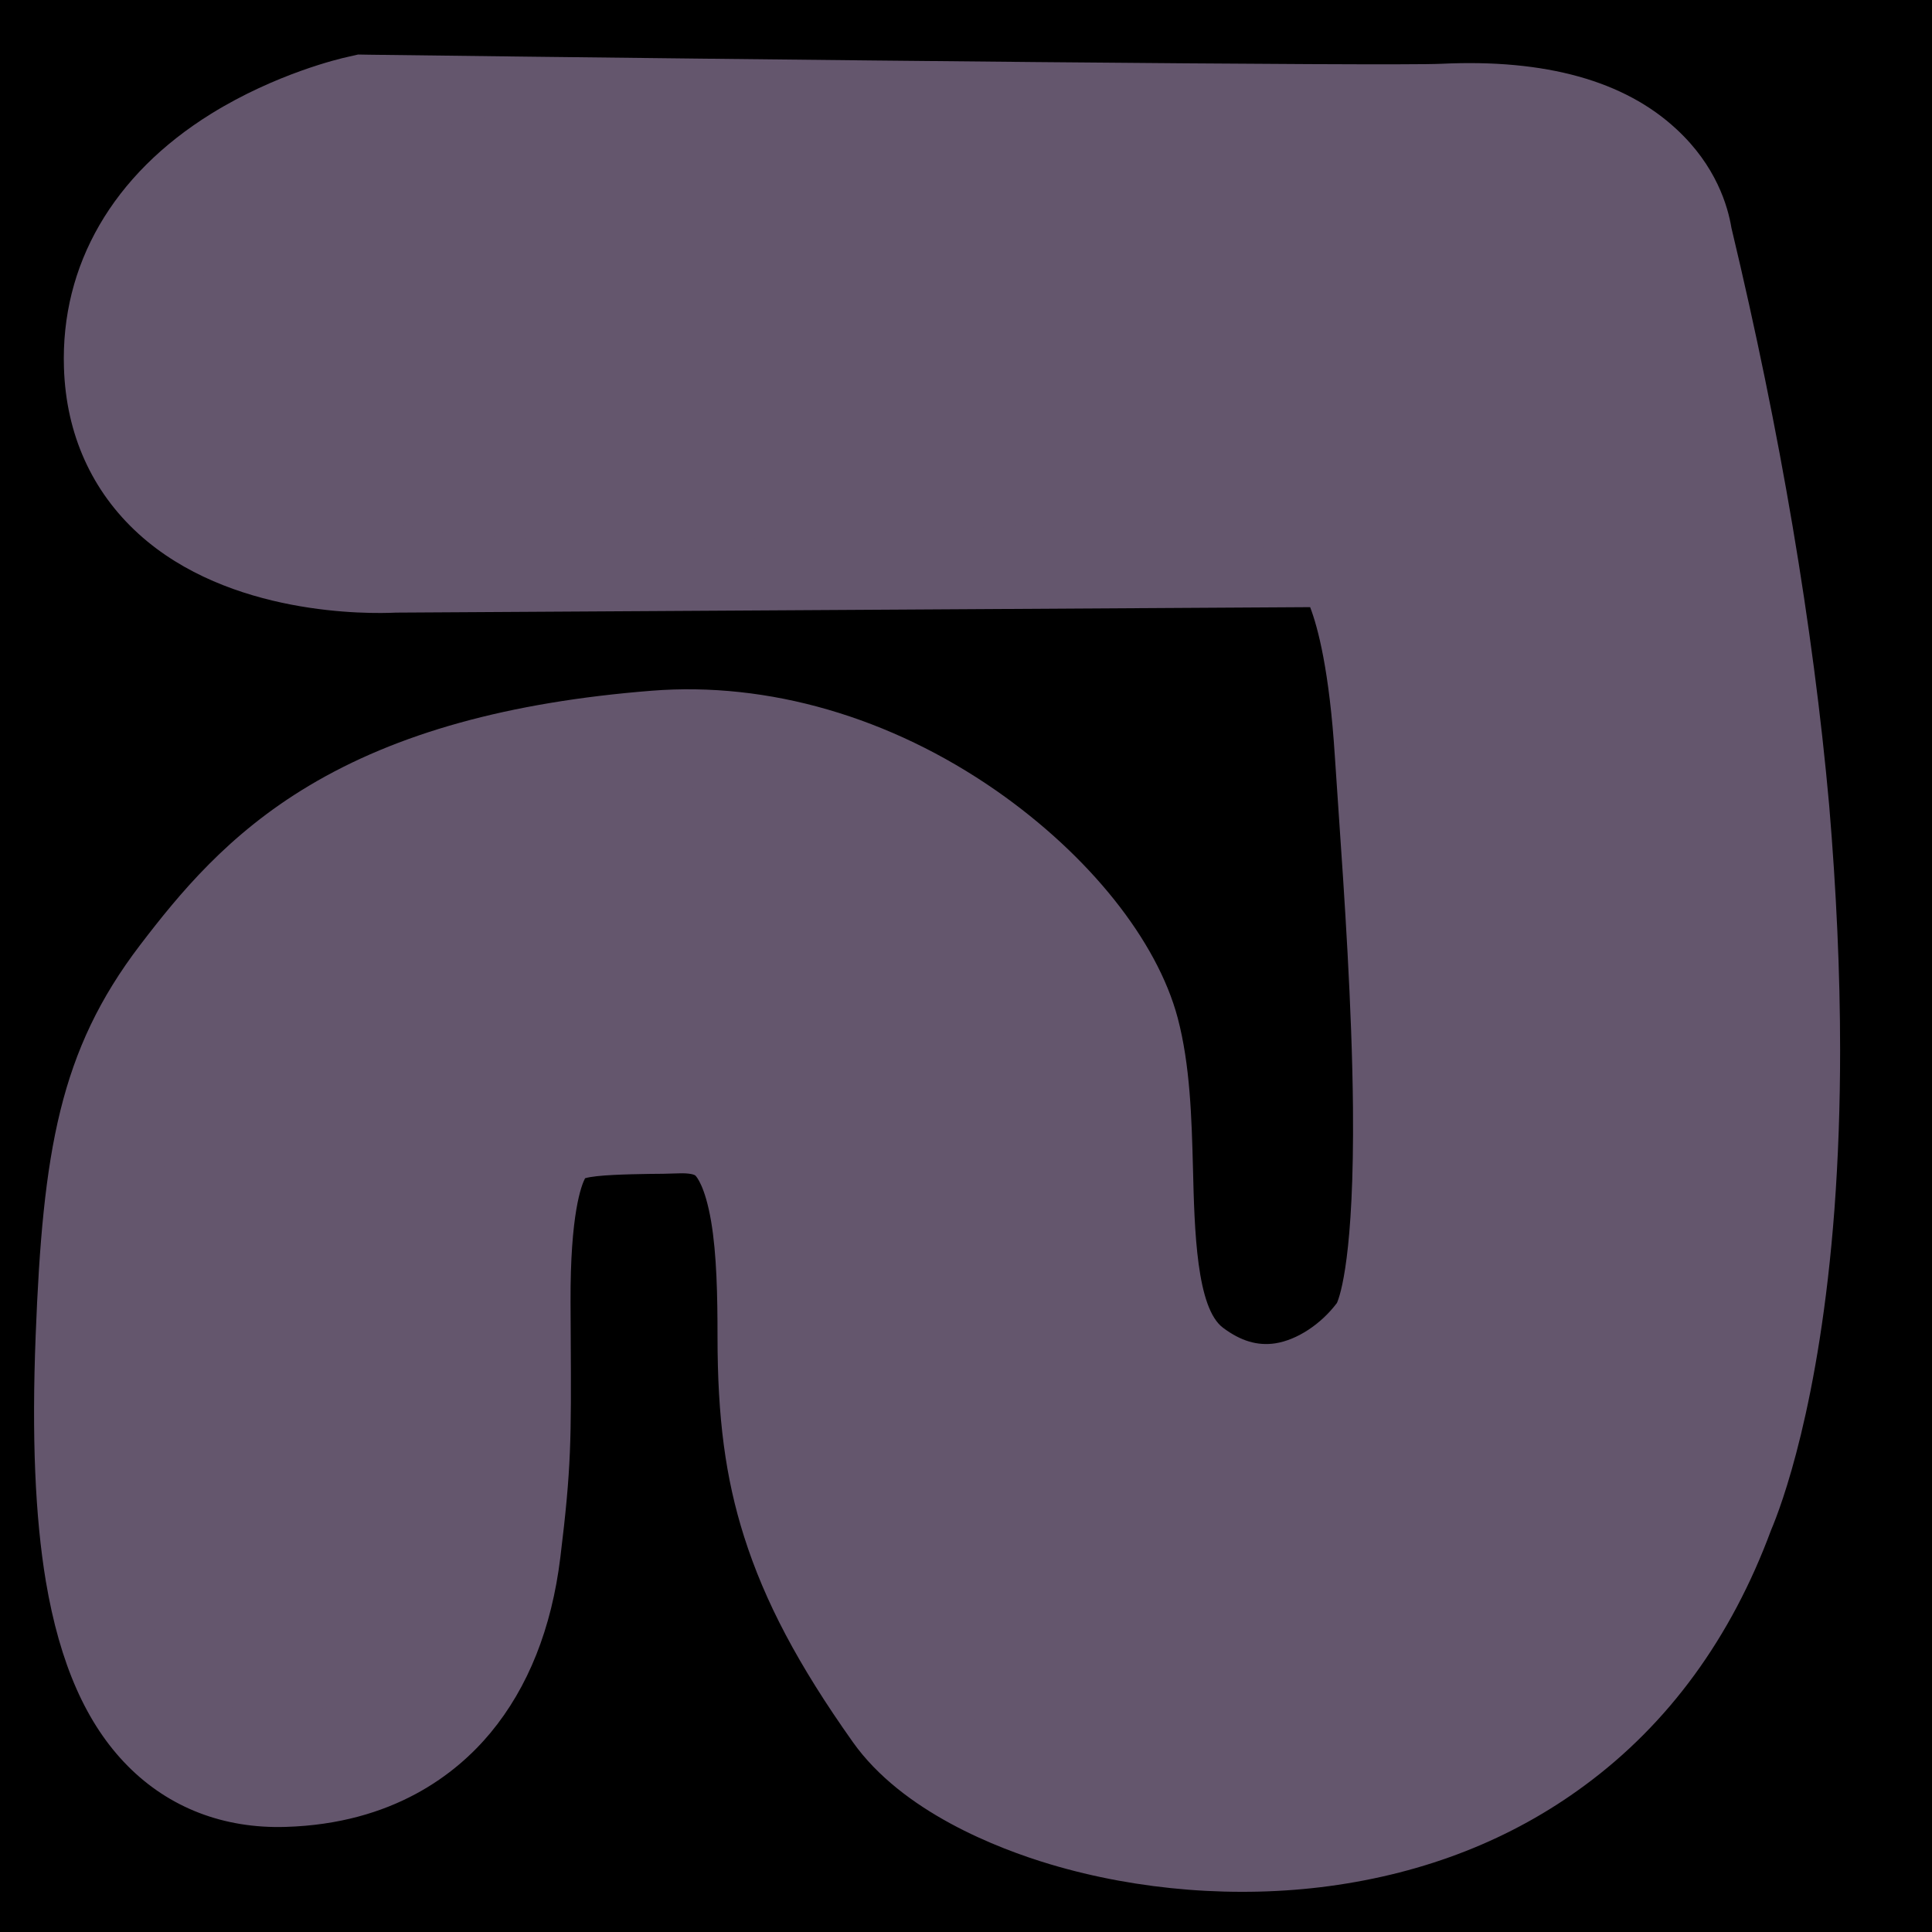
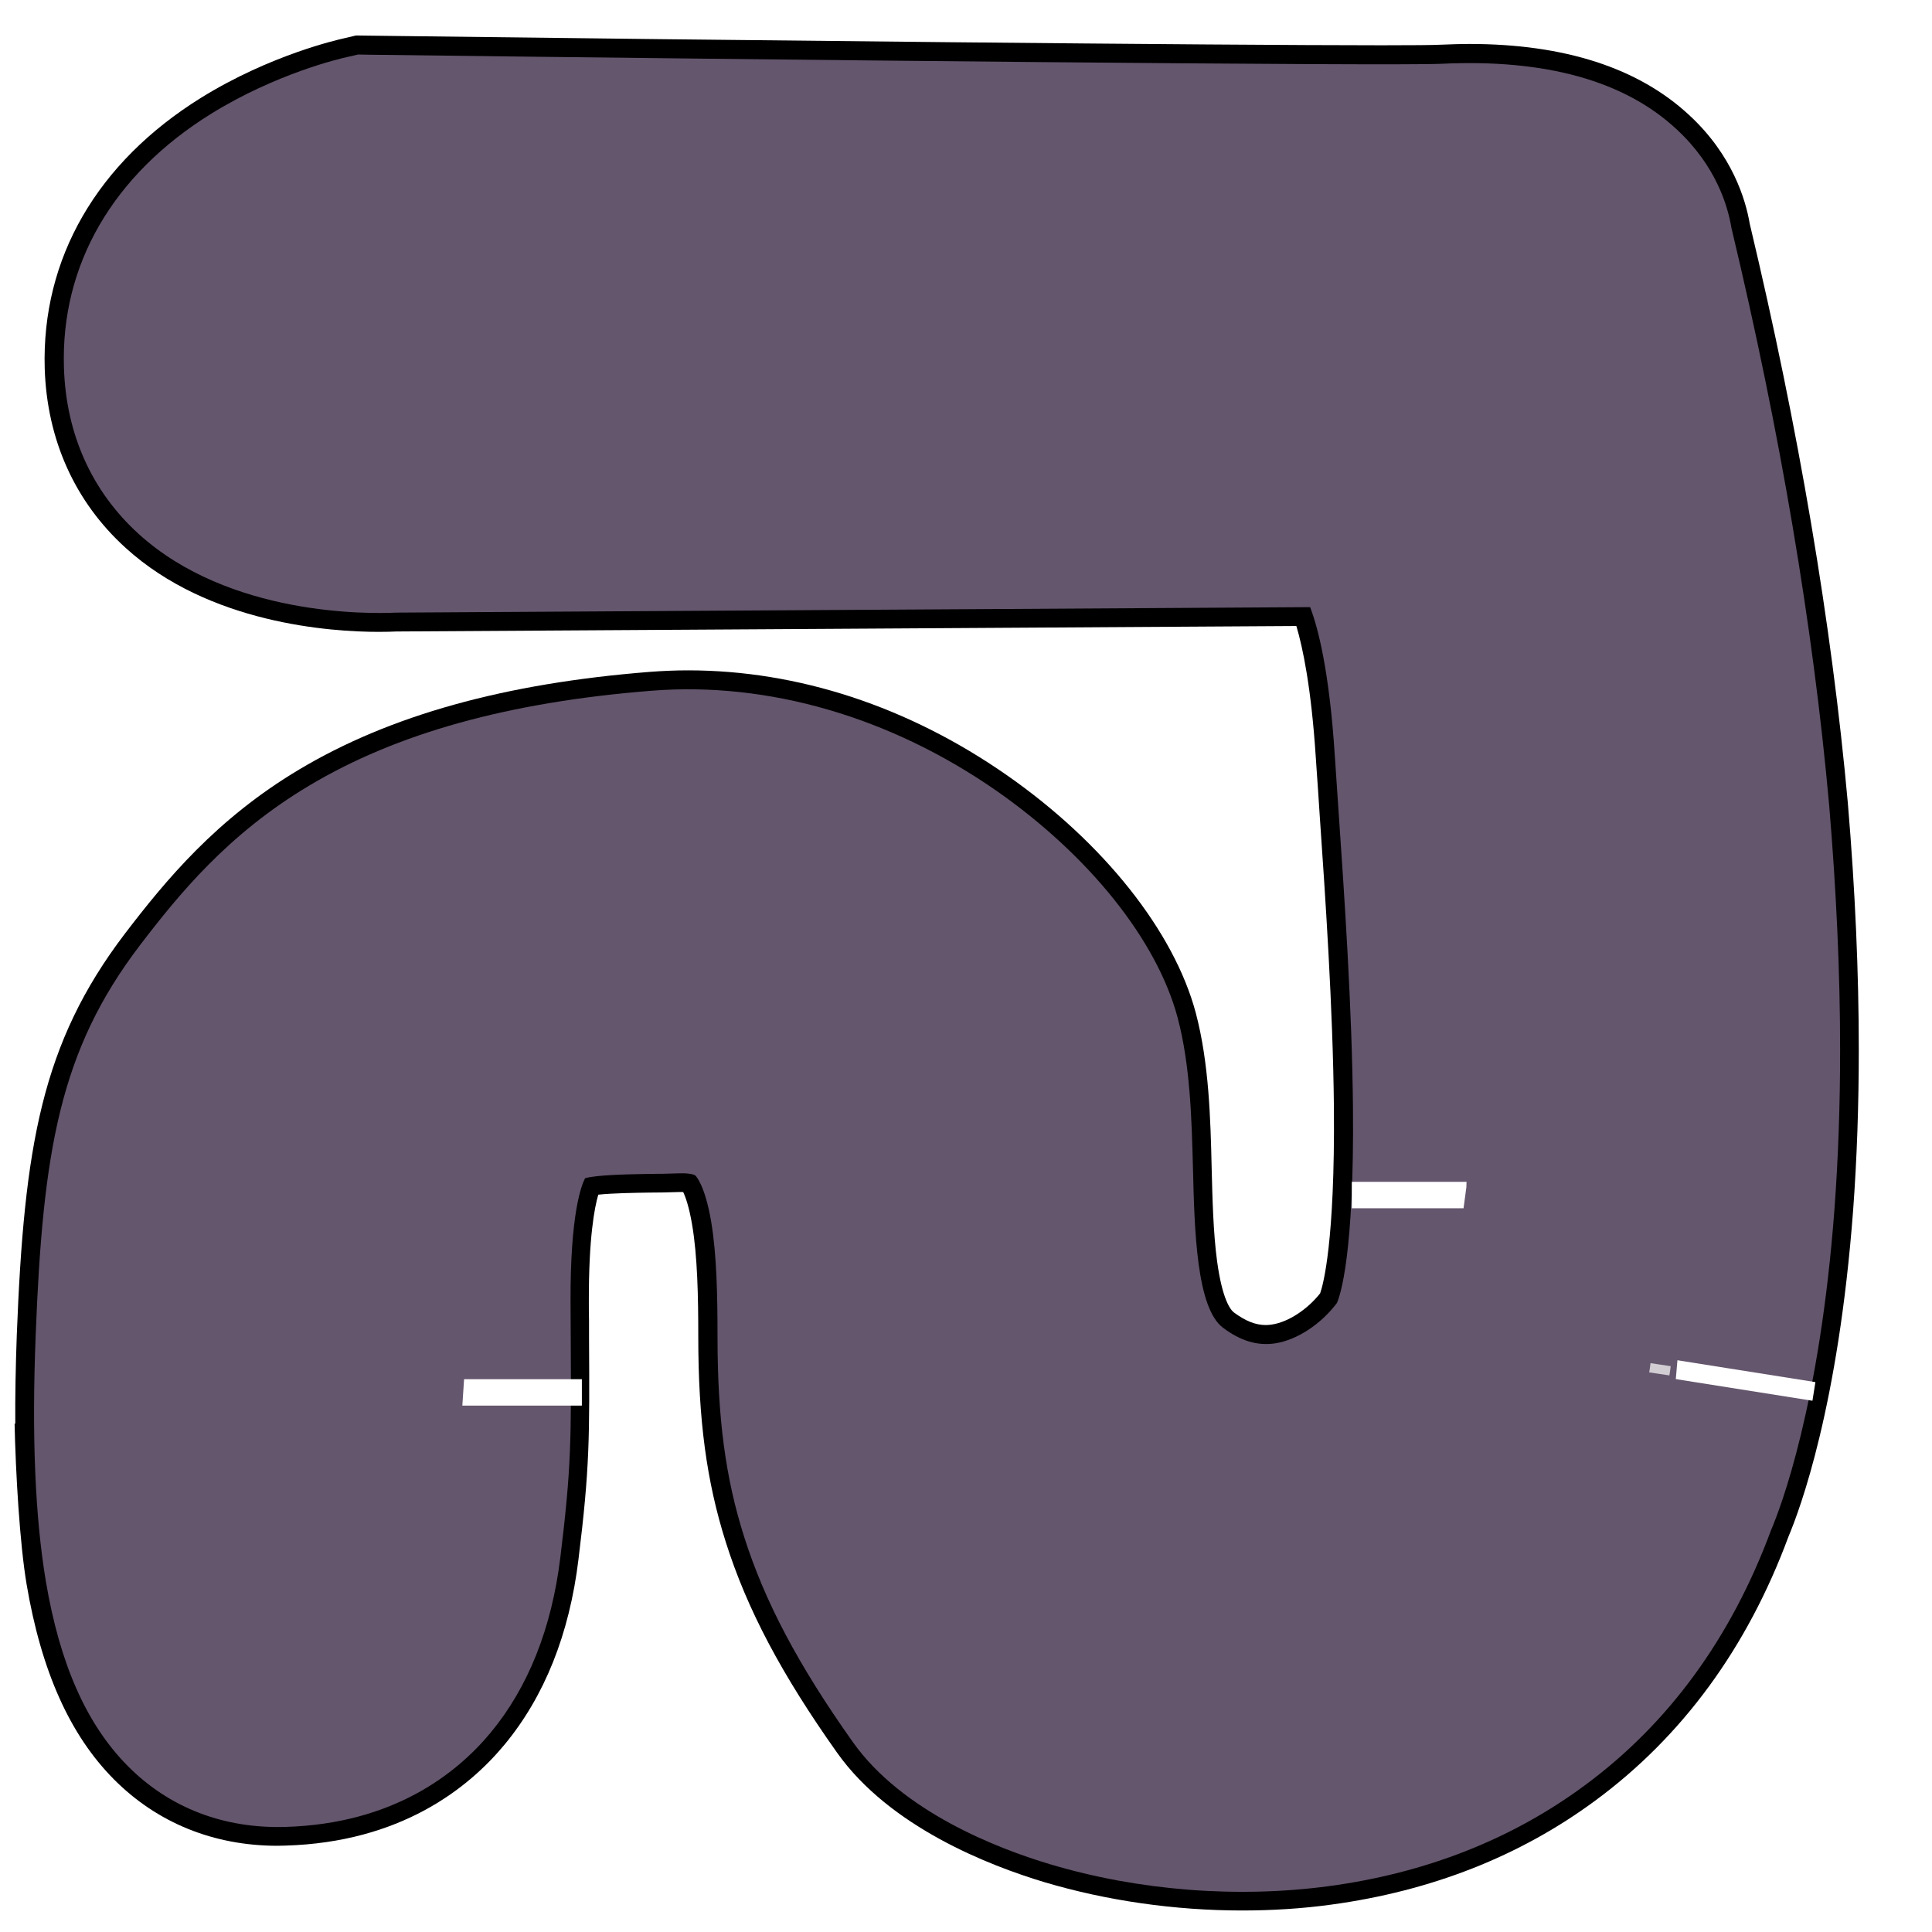
<svg xmlns="http://www.w3.org/2000/svg" version="1.1" id="SCENE_4" x="0px" y="0px" viewBox="0 0 1024 1024" style="enable-background:new 0 0 1024 1024;" xml:space="preserve">
  <style type="text/css">
- 	.st0{fill:#FFFFFF;}
- 	.st1{display:none;}
- 	.st2{fill:#64566D;}
- </style>
+ 		.st0 {
+ 			fill: #FFFFFF;
+ 		}
+ 
+ 		.st1 {
+ 			display: none;
+ 		}
+ 
+ 		.st2 {
+ 			fill: #64566D;
+ 		}
+ 		.st3 {
+ 			fill: rgba(255,255,255,0.7);
+ 		}
+ 	</style>
  <rect id="BACKGROUND_grass" y="0" width="1024" height="1024" />
  <g id="OBSTACLES">
- </g>
+     <path id="02_stone" class="st0" d="M541.7,859.6c2.1,2.6,15.9,14,46.3,23c22,6.6,46.3,10.1,70.1,10.1c0,0,0,0,0,0   c10.7,0,21.3-0.7,31.5-2.1C739,884,804.4,858,835.8,771.8l1-3l0.7-1.3c2.1-5.1,19.4-50.2,25.6-143.4c6-92,1.8-249.2-52.2-476.2   c-4.3-1.7-14.1-4.4-32.3-4.4c-3,0-6.2,0.1-9.5,0.2c-5.3,0.3-18.1,0.4-39,0.4c-126.6,0-500.3-4.6-527.7-4.9   c-6.8,2.1-21,7.2-34.3,15.7c-25.1,16.1-24.7,30.4-24.5,36.5l0,0.1c0.2,7,2.1,8.8,3.6,10.2c9.6,8.8,34.2,13.3,53.6,13.3   c1.4,0,2.7,0,3.9-0.1l1.8-0.1h1.5l492.2-3c3.3-0.5,6.6-0.7,10-0.7c15,0,29.8,4.4,42.9,12.9c19.6,12.4,34.8,33.4,45.2,62.2   c9.8,27.2,16,62.5,18.9,107.8c0.4,6.3,0.9,13.4,1.4,20.9l0.6,8.9c3.2,47,7.6,111.3,7.8,169.5c0.3,84.1-8.2,132-28.4,160.3   c-25.4,35.5-65,60.5-105.8,67c-7.4,1.2-14.9,1.8-22.2,1.8c-31,0-61.4-10.5-88.1-30.4c-26.7-19.9-44.6-49.8-53-88.6   c-5.8-26.6-6.5-53.4-7.2-79.4l0-1.9c-0.4-18.6-1-41.6-4.4-54.4c-2.3-8.7-18.2-34.4-52.7-58.4c-18.2-12.7-55.5-34.1-100.1-34.1   c-3.6,0-7.3,0.1-10.9,0.4c-130.4,10.4-163.4,53.7-192.5,92c-21.5,28.2-29.2,53-32.8,144.6c-1.8,46-0.5,81.2,4,107.8   c4.8,28.4,11.5,37,12.7,38.3c0.4,0,0.9,0.1,1.8,0.1c0.3,0,0.5,0,0.8,0c19.2-0.5,24.9-7.3,27.3-10.2c6.1-7.3,10.5-20.1,12.4-36.1   c5-41,4.9-50.4,4.6-102.5c0-2.8,0-5.7,0-8.7c0-3.3-0.1-6.7-0.1-10.3c-0.3-73.8,12.1-117.5,41.7-145.9   c32.5-31.3,74.4-31.9,108.1-32.4l14.5-0.3c1.4,0,2.9-0.1,4.4-0.1c42.1,0,69,17.6,84.2,32.3c41.6,40.4,45,103.2,45,164.2   C490.3,766.3,498.1,797.8,541.7,859.6z" />
+     <path id="01_stone" class="st0" d="M0,0v754.6h8.1c-0.1-14.7,0.2-30.4,0.8-47.1C12.8,607.5,22,553,66.1,495   c21.7-28.4,48.5-60.9,92.4-87.1c48-28.7,108.8-45.7,186-51.8c6.6-0.5,13.4-0.8,20.2-0.8c58.4,0,116.8,19.2,169,55.6   c51.2,35.7,88.6,82.8,100.1,126c7,26.5,7.8,56,8.4,82.1c0.4,15.3,0.8,34.3,2.9,49.6c2.8,20.5,7.2,25.8,9,27.1   c6.1,4.5,11.4,6.6,16.8,6.6c1.1,0,2.2-0.1,3.4-0.3c8.5-1.3,18.6-7.9,25.4-16.5c1.6-4.5,7.9-27.2,7.3-98.4   c-0.5-53.1-4.6-112.6-7.6-156c-0.5-8.4-1.1-16.4-1.6-23.7l-0.4-5.9c-2.4-37-6.9-58.3-10.3-69.7l-477.1,2.9c-2,0.1-5.1,0.2-9.2,0.2   c-25.6,0-90-4.3-134.2-44.5c-26.9-24.4-41.7-57.3-42.9-95.1C22,137,51.4,86.1,106.6,51.8c37-22.9,72.8-30.8,75.3-31.4l6.8-1.6   l7,0.1c194.9,2.5,449.2,5.1,536.6,5.1c16.9,0,27.4-0.1,31.2-0.3c5.2-0.2,10.3-0.4,15.3-0.4c50.4,0,89.6,12.7,116.5,37.7   c23,21.2,30,45.1,32.1,57.6c25.9,108.6,43.4,211.9,52,307.1c3.9,46.2,5.8,90.2,5.8,130.7c0,29.3-1,57.9-3,85   c-7.8,103.8-28.1,158.4-34.3,173.1c-21.8,58.9-56.3,105.9-102.3,139.8c-39.9,29.5-87,48-140.1,55.2c-15.3,2.1-31.2,3.1-47.2,3.1   c-35.6,0-71.8-5.2-104.7-15c-29-8.7-81.9-29.1-109.9-68.6c-29.5-41.6-47.7-76-59-111.6c-10.2-32.2-14.6-64.8-14.6-109.1   c0-20.9-0.4-42.6-3.3-59.4c-1.6-9.4-3.5-14.6-4.7-17.1c-0.3,0-0.6,0-0.9,0c-0.4,0-0.8,0-1.3,0c-5.7,0.2-11.1,0.3-16.2,0.3   c-6.8,0.1-19.3,0.3-26.6,1.1c-2,6.8-5.1,22.9-5,56.8c0,3.6,0,7,0.1,10.2c0,3,0,5.9,0,8.7c0.3,53,0.4,69-5.6,117.6   c-4.8,39.6-18,72.6-39.2,98.2c-19.4,23.4-55.3,51.7-116,53.5c-1.4,0-2.9,0.1-4.3,0.1c-33.9,0-63.9-12.2-86.8-35.3   c-23.3-23.5-38.4-57.3-46.2-103.3c-3.6-21.4-5.8-58.3-6.4-86.4h-8.2L0,1024h1024V0H0z" />
+   </g>
  <g id="ROAD">
    <path id="TRACK_asphalt" class="st2" d="M975.3,556.6c0,29.2-1,57.3-3,84.3c-7.8,103.9-28.4,157.9-33.6,170.1   c-21.1,57-54.3,102.6-98.9,135.4c-38.6,28.5-84.2,46.4-135.5,53.3c-48.4,6.5-100.9,2.4-147.7-11.6c-27.8-8.3-78.4-27.8-104.6-64.8   c-29-40.9-46.7-74.5-57.6-108.8c-9.9-31.2-14.1-62.9-14.1-106.1c0-21.3-0.4-43.5-3.4-61.1c-3.2-18.7-7.8-23.7-8.3-24.2   c-0.6-0.6-3.4-1.4-8.8-1.2c-5.6,0.2-10.9,0.3-15.9,0.3c-11.2,0.2-27.8,0.5-33.8,2.3c-1.9,3.6-7.9,18.7-7.7,65.7   c0,6.8,0.1,13.1,0.1,18.8c0.3,54.4,0.3,69-5.5,116.4c-4.6,37.7-17.1,69-37,93c-18.1,21.8-51.7,48.2-108.6,49.9   c-32.9,1-61.8-10.2-83.7-32.3c-21.9-22.1-36-54.1-43.4-97.9c-5.7-34.2-7.5-76.8-5.4-130.2c3.8-97.9,12.7-151,55.2-206.8   c21-27.5,46.9-59.1,89.6-84.6c46.6-27.9,106-44.4,181.7-50.4c61.7-4.9,126.5,13.9,182.7,53c49.3,34.4,85.2,79.4,96.1,120.4   c6.6,25,7.4,52.9,8.1,79.8c0.8,33,1.9,74.1,16,84.5c9.4,7,18.2,9.6,27.6,8.2c11.6-1.8,24.3-10.2,32.7-21.4   c1.7-3.8,9.2-25.4,8.5-103.5c-0.5-53.3-4.6-113-7.6-156.6c-0.7-10.7-1.4-20.8-2-29.6c-2.9-45.5-9-68.4-13.1-79.1l-484.5,2.9   c-14.3,0.7-88.4,1.9-136.4-41.7c-24.8-22.5-38.5-52.9-39.6-88c-1.8-54.5,25.9-102.4,78-134.7c34.4-21.3,68.4-29.3,72.2-30.1   l5.7-1.3l5.8,0.1c213.5,2.7,541,6.1,568.5,4.8c55-2.6,96.9,9,124.5,34.7c21,19.4,27.2,40.8,29.1,52.3   c25.9,108.4,43.3,211.3,51.8,306C973.3,472.1,975.3,515.4,975.3,556.6z M846.6,771.8c1.6-3.8,20.1-50.5,26.5-147   c6.1-93,1.9-252.3-53.4-482.9l-0.2-0.7c-4.3-3.1-19.3-8.9-50.9-7.4c-38,1.8-488.1-3.6-567.6-4.6c-7.7,2.3-23.5,7.8-38.3,17.3   c-30,19.3-29.3,38.2-29.1,45.3c0.3,10,3.5,14.2,6.8,17.3c15,13.7,50,16.6,64.8,15.9l1.6-0.1l1.2,0l492.9-3   c15.6-2.3,32.3,1.3,46.8,10.6c17.8,11.3,31.6,30.6,41.2,57.2c9.5,26.3,15.5,60.7,18.3,105c0.5,8.5,1.2,18.5,1.9,29   c3.2,47.1,7.6,111.5,7.8,169.8c0.3,81.8-7.6,128-26.5,154.4c-23.9,33.4-61,56.9-99.2,62.9c-36.2,5.7-71.7-3.6-102.8-26.8   c-24.8-18.5-41.3-46.3-49.2-82.7c-5.7-26.3-6.3-53.3-7-79.4c-0.5-21.2-1.1-43.1-4.7-56.7c-3.1-11.7-21.2-39.4-56.7-64.1   c-21.5-15-65.4-39.5-117.5-35.4c-134.9,10.8-169.3,56-199.7,95.9c-22.9,30.1-31.1,56-34.8,150.2c-1.8,46.5-0.5,82.4,4.1,109.8   c5.1,30.5,12.7,41,15.8,44c1.3,1.3,2.9,2.9,9.7,2.7c21.3-0.6,30-8.2,34.7-13.8c7.4-8.9,12.5-23.2,14.7-41.3   c5-41.2,5-50.7,4.7-103.8c0-5.8-0.1-12.1-0.1-18.9c-0.3-70.9,11.3-112.4,38.6-138.7c29.6-28.5,67.7-29.1,101.3-29.6   c4.8-0.1,9.7-0.2,14.6-0.3c41-1.2,66.9,15.3,81.4,29.4c38.8,37.7,42,98.2,42,157c0,57.7,7.4,92.2,53.3,157.1   c2.6,3.7,17.8,16.7,51.6,26.8c33.5,10,71.1,13,105.8,8.3c52.1-7,121.1-34.4,154.2-125.3l0.8-2.3L846.6,771.8z" />
    <circle id="START" cx="925.3" cy="757" r="3.4" class="st1" />
+     <g id="CHECK">
+       <rect id="1" x="852" y="724" class="st0" width="110.4" height="10" transform="rotate(9, 908, 727)" />
+       <rect id="2" x="716.5" y="626.4" class="st0" width="102" height="14" />
+       <rect id="3" x="206.4" y="731" class="st0" width="102" height="14" />
+     </g>
  </g>
-   <path id="drive" class="st2" d="M886.1,760.4l33.8-438.5l-3.2-39l-7.4-38l-5.6-18.5l-7-18.1l-8.5-17.6l-10.2-17.1l-12-16.6l-13.9-16  l-12-11.7l-12.6-10.5l-26.7-17.9l-28.5-14.1l-30-10.7L711,68.2l-64.1-8.7l-302.2-5.2l-84.9,7.6l-44.3,9.5L194.3,78L174.2,86  l-18.5,9.6L139.1,107l-14.3,13.2l-11.5,15.1l-8.4,17.2l-4.9,19.5l-0.8,20.6l3.8,18.1l7.9,15.7l11.6,13.5l14.8,11.5l17.5,9.6  l19.8,7.8l21.6,6.2l46.7,8.4l94.6,4.7L593.1,276l22.9,1.7l21.5,3.1l19.9,4.8l18.1,6.7l16.2,8.9l14,11.3l11.8,13.9l9.3,16.7l16.7,46  l16.5,62.3l12.8,71.1l5.5,72.4l-1.1,34.4l-4.3,32l-7.9,28.6L753,714.2l-16.4,19.1l-21.3,12.9l-26.7,5.9l-32.5-2.2l-19.8-4.8  l-17.1-6.6l-14.6-8.3l-12.3-9.7l-10.3-11l-8.5-12.1l-7-13.1l-5.7-13.9L533,551.9l-12.5-31.9l-7.3-14.3l-7.9-13.2l-8.6-12.1l-9.3-11  l-10.1-9.9l-10.8-8.8l-11.5-7.8l-12.3-6.7l-13.1-5.7l-13.9-4.6l-14.7-3.6l-31.8-4.1l-17.2-0.5l-39.8,2.1l-36.1,6l-32.6,9.7l-29.3,13  l-26.1,16L165,483.3l-20.1,21l-17.4,23.1l-14.8,24.8l-12.3,26.2l-10,27.3l-7.8,28.1l-9.7,57.3l-2.6,85.5l3.5,55.8l2.3,12.7l3.1,12  l4,11l5,10l6.2,8.8l7.5,7.4l8.9,5.9l10.4,4.3l12.1,2.5l13.9,0.6l19.6-1.5l16.7-3.3l14-4.9l11.6-6.5l9.4-7.9l7.4-9.2l5.7-10.5  l4.2-11.5l3-12.5l12.2-185l3.9-17.3l5.7-17l7.9-16.7l4.9-8.2l5.7-7.8l6.3-7l6.9-6.3l7.4-5.4l7.8-4.6l8.1-3.8l8.4-2.9l8.5-2l8.6-1  l8.5-0.1l8.4,0.9l8.2,1.9l7.9,2.9l7.6,4l7.1,5.1l6.6,6.2l10.4,12.7l9.1,14l7.8,15.2L429,634l10.2,34.6l13.3,74.6l19.1,75.8  l12.4,36.9l7.4,17.7l8.4,15.6l9.3,13.6l10.3,11.7l11.2,10l12.1,8.3l12.9,6.8l13.7,5.4l14.6,4.1l15.3,3l32.9,3l74-2.3l17.4-2  l15.5-3.1l14-4.3l13-5.5l12.6-6.8l26-17.5l33.3-26.5l7.7-7.8l6.7-7.8l5.7-7.8l4.9-7.9l4.2-8l6.5-16.7l4.6-17.9L886.1,760.4  L886.1,760.4z" />
+   <path id="drive" class="st2" d="M886.5,750.9l6.8-79.1l8.3-208.8l5.8-165l-2.6-50.1l-6.4-31.2l-10.2-26L878,173.6L866,157l-13.9-16  l-12-11.7l-12.6-10.5l-26.7-17.9l-28.5-14.1l-30-10.7L711,68.2l-64.1-8.7l-302.2-5.2l-84.9,7.6l-44.3,9.5L194.3,78l-20.1,8  l-18.5,9.6L139.1,107l-14.3,13.2l-11.5,15.1l-8.4,17.2L100,172l-0.8,20.6l3.8,18.1l7.9,15.7l11.6,13.5l14.8,11.5l17.5,9.6l19.8,7.8  l21.6,6.2l46.7,8.4l94.6,4.7L593.1,276l22.9,1.7l21.5,2.1l23.9,3.8l18.1,6.7l16.2,8.9l14,11.3l11.8,13.9l9.3,16.7l12.7,48l16.5,62.3  l12.8,71.1l5.5,72.4l-1.1,34.4l-4.3,32l-7.9,28.6l-12,24.3l-16.4,19.1l-21.3,12.9l-26.7,5.9l-32.5-2.2l-19.8-4.8l-17.1-6.6  l-14.6-8.3l-12.3-9.7l-10.3-11l-8.5-12.1l-7-13.1l-5.7-13.9L533,551.9L520.5,520l-7.3-14.3l-7.9-13.2l-8.6-12.1l-9.3-11l-10.1-9.9  l-10.8-8.8l-11.5-7.8l-12.3-6.7l-13.1-5.7l-13.9-4.6l-14.7-3.6l-31.8-4.1l-17.2-0.5l-39.8,2.1l-36.1,6l-32.6,9.7l-29.3,13l-26.1,16  L165,483.3l-20.1,21l-17.4,23.1l-14.8,24.8l-12.3,26.2l-10,27.3l-7.8,28.1l-9.7,57.3l-2.6,85.5l3.5,55.8l2.3,12.7l3.1,12l4,11l5,10  l6.2,8.8l7.5,7.4l8.9,5.9l10.4,4.3l12.1,2.5l13.9,0.6l19.6-1.5l16.7-3.3l14-4.9l11.6-6.5l9.4-7.9l7.4-9.2l5.7-10.5l4.2-11.5l3-12.5  l12.2-185l3.9-17.3l5.7-17l7.9-16.7l4.9-8.2l5.7-7.8l6.3-7l6.9-6.3l7.4-5.4l7.8-4.6l8.1-3.8l8.4-2.9l8.5-2l8.6-1l8.5-0.1l8.4,0.9  l8.2,1.9l7.9,2.9l7.6,4l7.1,5.1l6.6,6.2l10.4,12.7l9.1,14l7.8,15.2L429,634l10.2,34.6l13.3,74.6l19.1,75.8l12.4,36.9l7.4,17.7  l8.4,15.6l9.3,13.6l10.3,11.7l11.2,10l12.1,8.3l12.9,6.8l13.7,5.4l14.6,4.1l15.3,3l32.9,3l74-2.3l17.4-2l15.5-3.1l14-4.3l13-5.5  l12.6-6.8l26-17.5l33.3-26.5l7.7-7.8l6.7-7.8l5.7-7.8l4.9-7.9l4.2-8l6.5-16.7l4.6-17.9l4-26.5L886.5,750.9z" />
+   <g id="layout">
+     <polygon class="st3" points="874.1,727.4 874.5,725 874.8,722.5 880.2,723.3 885.5,724.1 885.2,726.5 884.8,729 879.5,728.2  " />
+     <polygon class="st3" points="895.5,730.6 895.8,728.1 896.2,725.6 901.6,726.4 906.9,727.2 906.5,729.7 906.2,732.1 900.8,731.4  " />
+     <polygon class="st3" points="916.9,733.7 917.2,731.2 917.6,728.8 922.9,729.5 928.3,730.3 927.9,732.8 927.5,735.3 922.2,734.5  " />
+     <polygon class="st3" points="938.2,736.8 938.6,734.4 939,731.9 944.3,732.7 949.6,733.5 949.3,735.9 948.9,738.4 943.6,737.6  " />
+   </g>
</svg>
